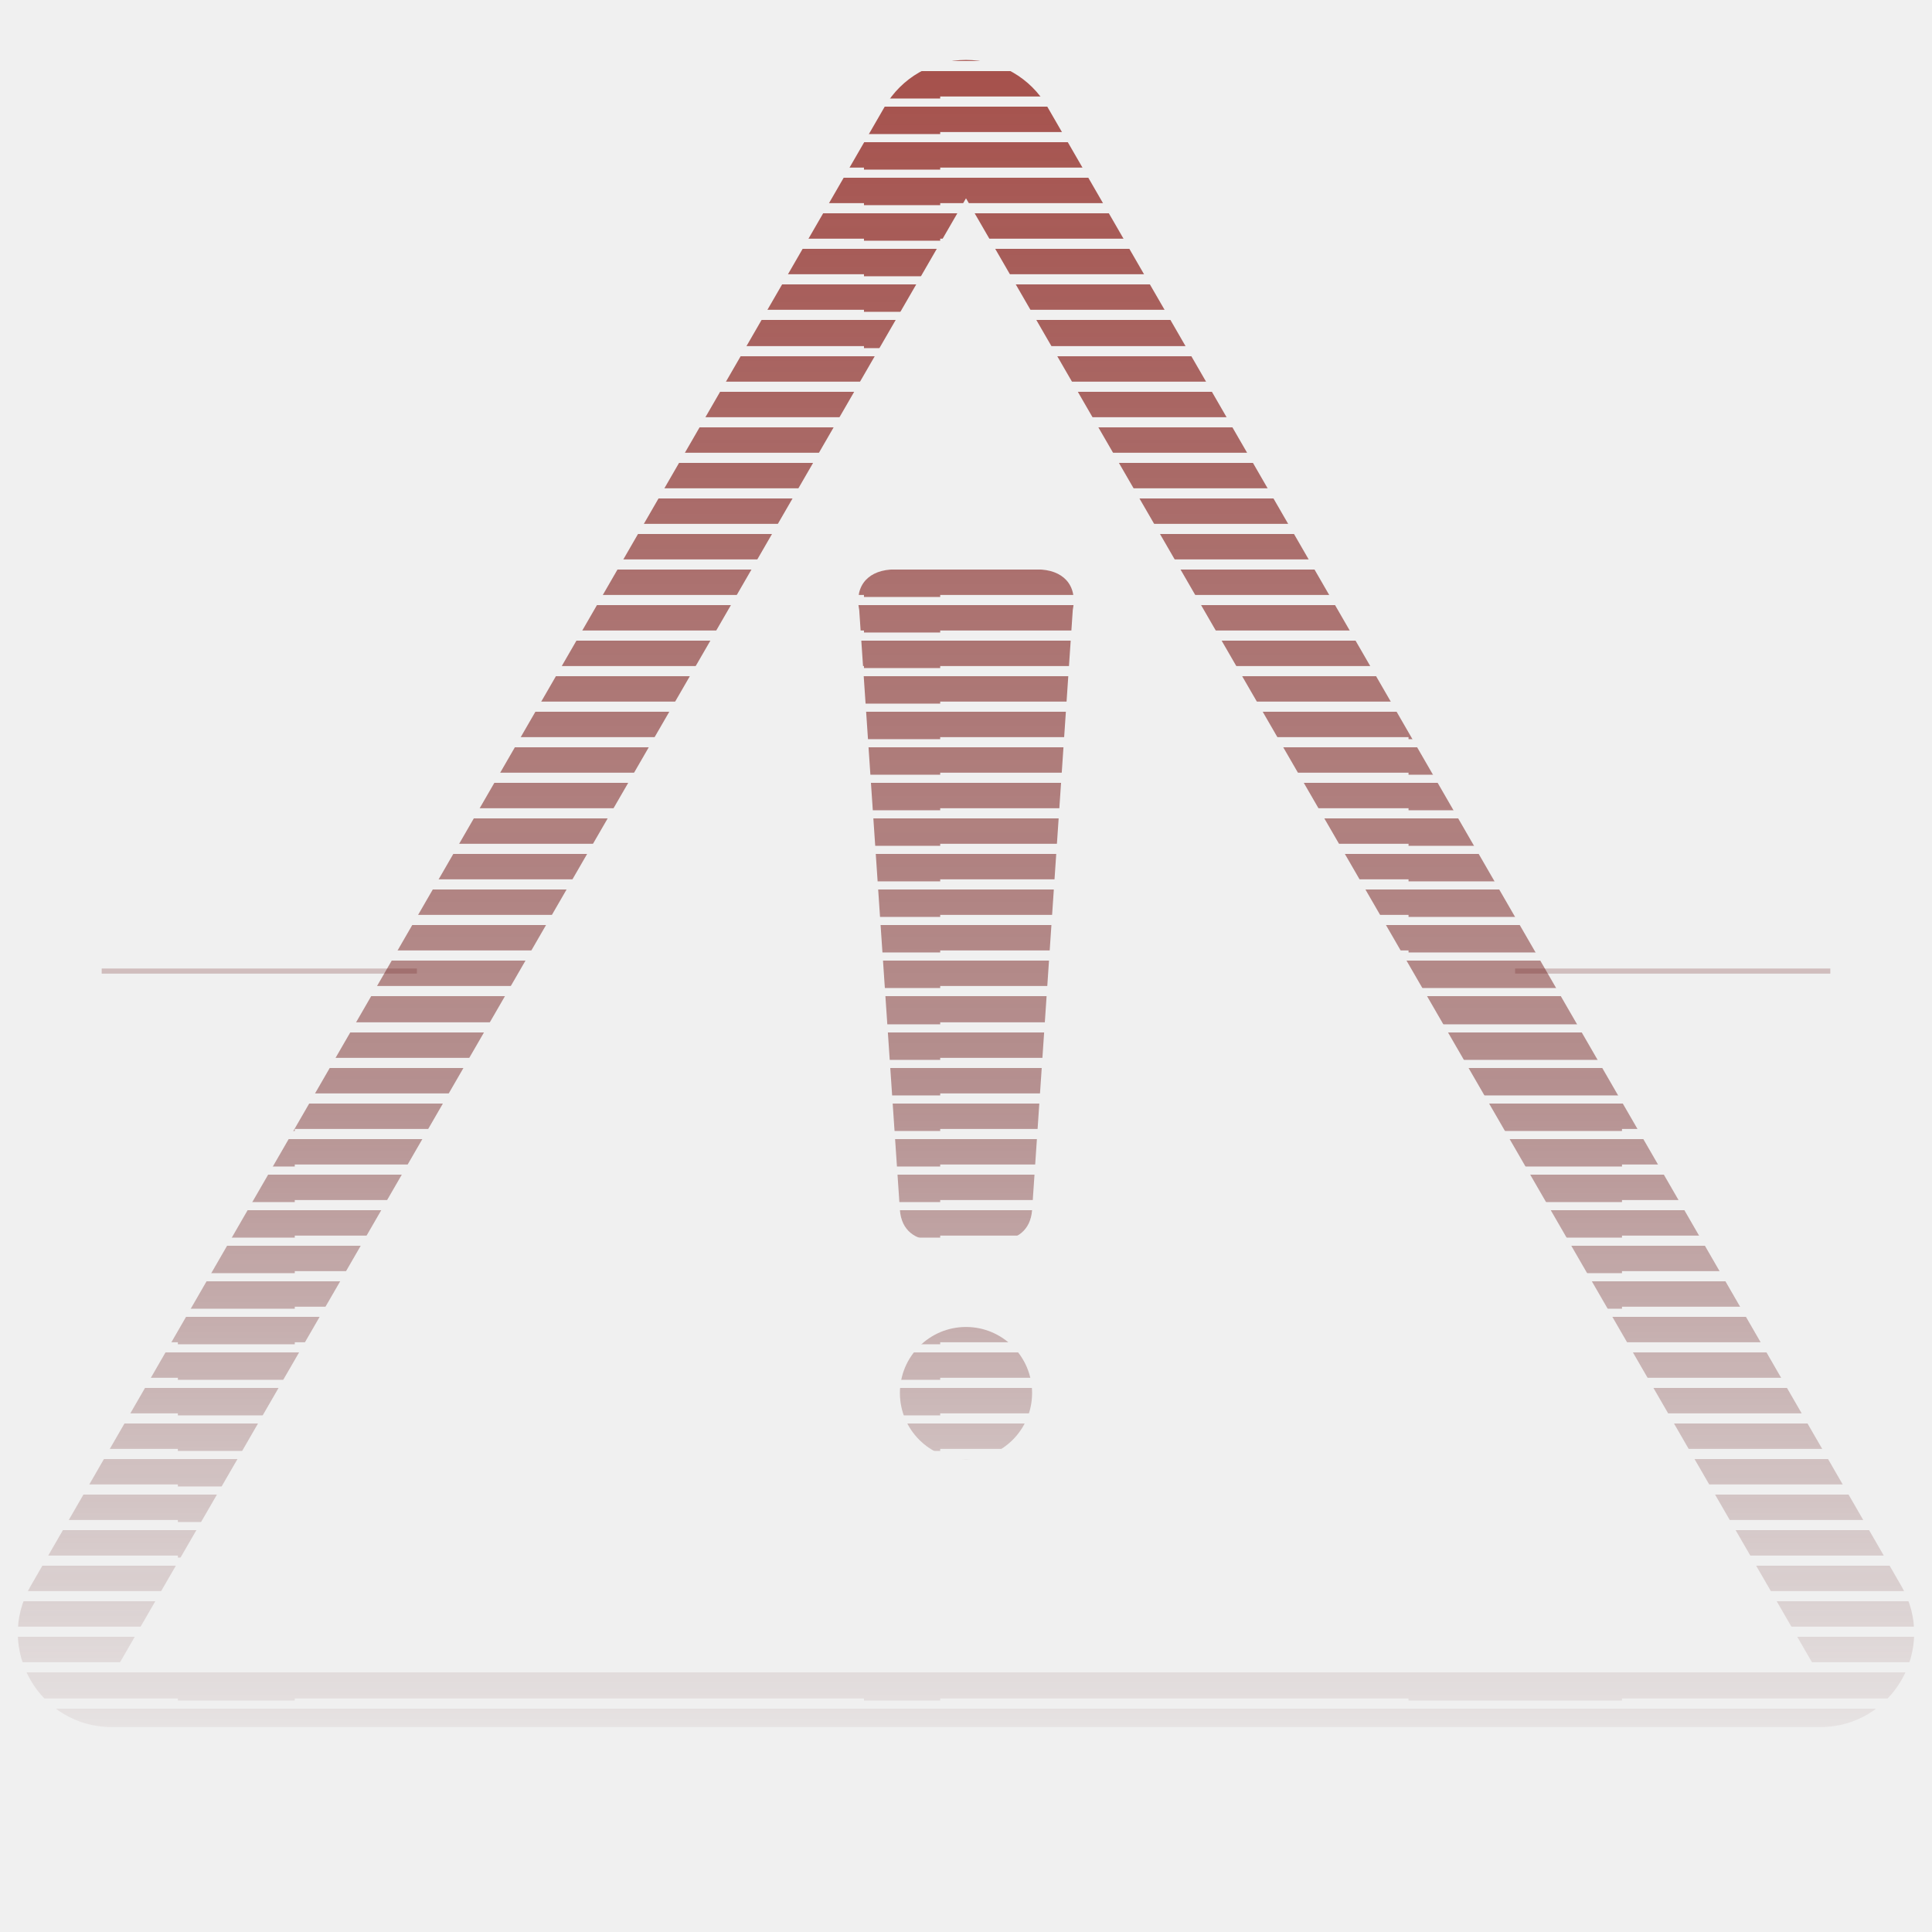
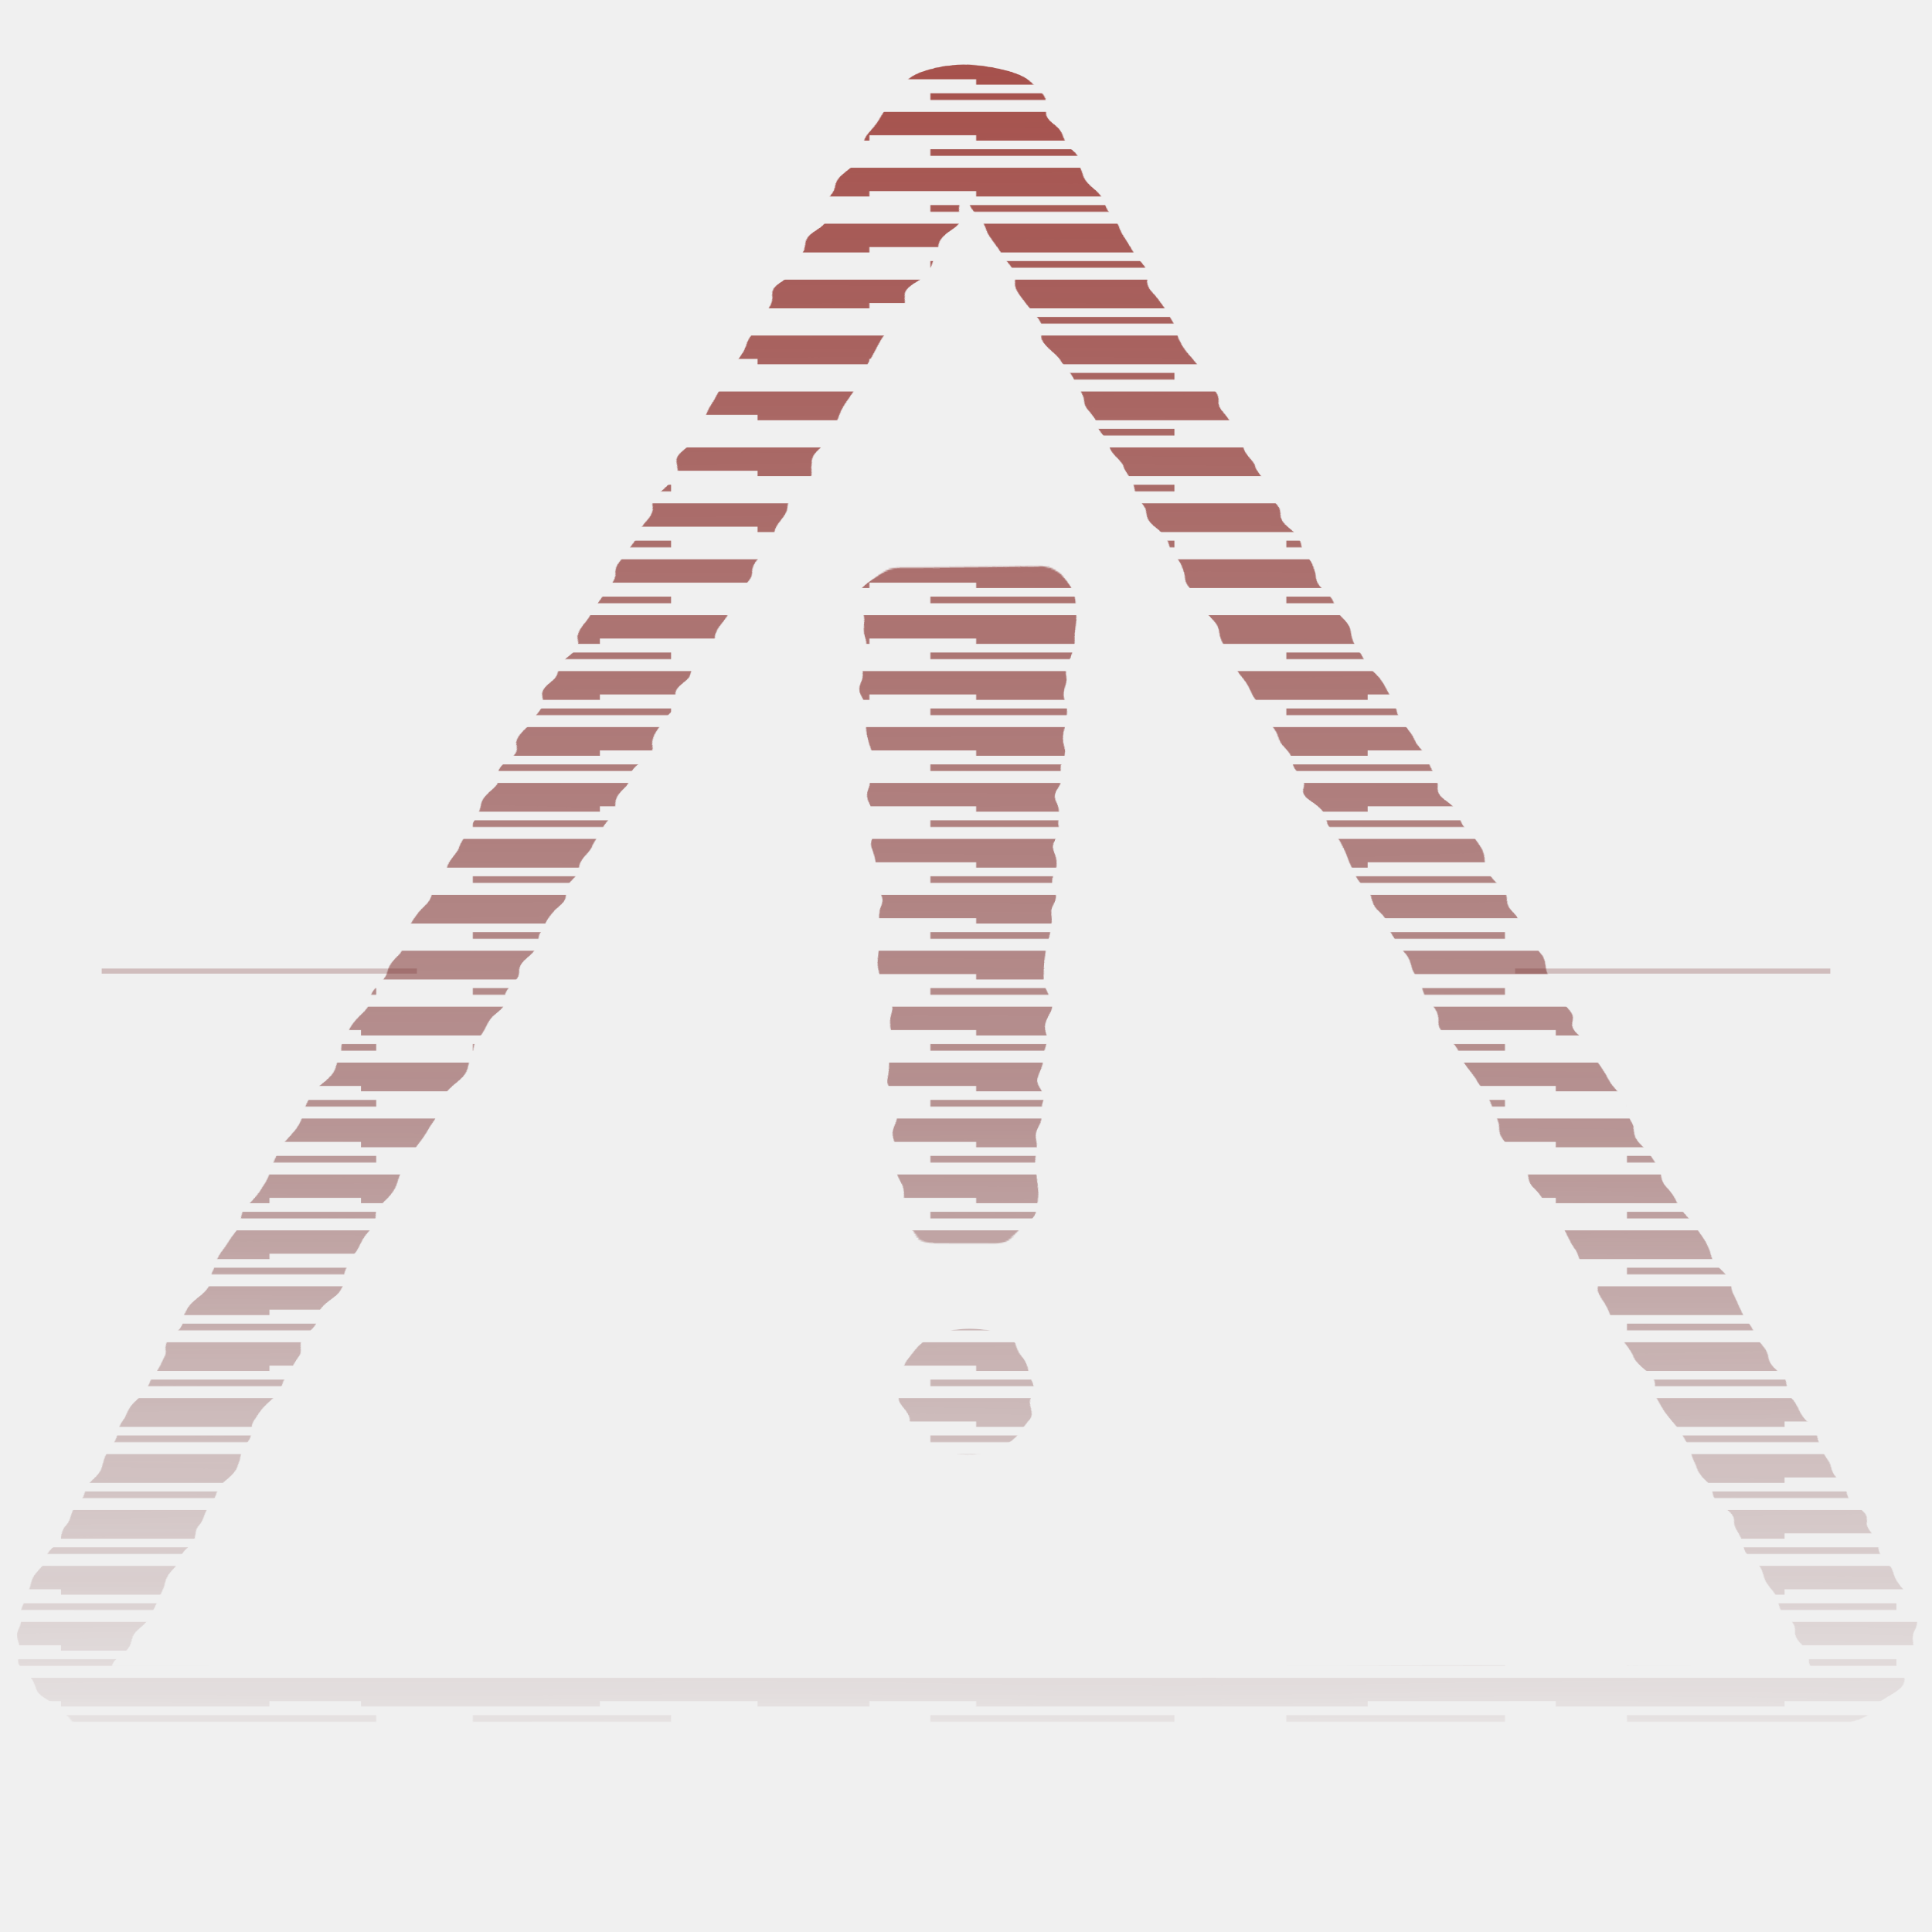
<svg xmlns="http://www.w3.org/2000/svg" viewBox="0 0 380 380" fill="none">
  <defs>
    <linearGradient id="warning" x1="190" y1="14" x2="190" y2="360" gradientUnits="userSpaceOnUse">
      <stop stop-color="#962f29" stop-opacity=".82" />
      <stop offset=".58" stop-color="#762a29" stop-opacity=".48" />
      <stop offset="1" stop-color="#5f2526" stop-opacity="0" />
    </linearGradient>
-     <pattern id="breaks" width="380" height="7" patternUnits="userSpaceOnUse">
-       <rect width="380" height="5" fill="white" />
-       <path d="M35 5h23m112 0h15m92 0h42" stroke="white" stroke-width=".8" />
+     <pattern id="breaks" width="380" height="11" patternUnits="userSpaceOnUse">
+       <rect width="380" height="4.6" fill="white" />
+       <path d="M12 5h41m18 0h47m31 0h22m21 0h77m37 0h45M3 8h71m19 0h39m51 0h48m22 0h43m24 0h53" stroke="white" stroke-width="1.3" />
    </pattern>
    <mask id="grain">
      <rect width="380" height="380" fill="url(#breaks)" />
    </mask>
+     <filter id="rough-edge" x="-5%" y="-5%" width="110%" height="110%">
+       <feTurbulence type="fractalNoise" baseFrequency=".008 .24" numOctaves="1" seed="9" result="grain" />
+       <feDisplacementMap in="SourceGraphic" in2="grain" scale="4" xChannelSelector="R" yChannelSelector="G" />
+     </filter>
  </defs>
-   <g mask="url(#grain)" fill="url(#warning)">
+   <g mask="url(#grain)" fill="url(#warning)" filter="url(#rough-edge)">
    <path fill-rule="evenodd" d="M174 21a18.5 18.5 0 0 1 32 0l168 291c7.1 12.3-1.8 27.7-16 27.7H22c-14.2 0-23.1-15.4-16-27.7L174 21Zm16 18L23 328h334L190 39Z" />
    <path d="M176 112h28c5 0 8 3 7 8l-8 118c-.3 4-3 6-7 6h-12c-4 0-6.7-2-7-6l-8-118c-1-5 2-8 7-8Z" />
    <circle cx="190" cy="274" r="13" />
  </g>
  <path d="M20 191h62m216 0h62" stroke="#722725" stroke-opacity=".25" />
</svg>
